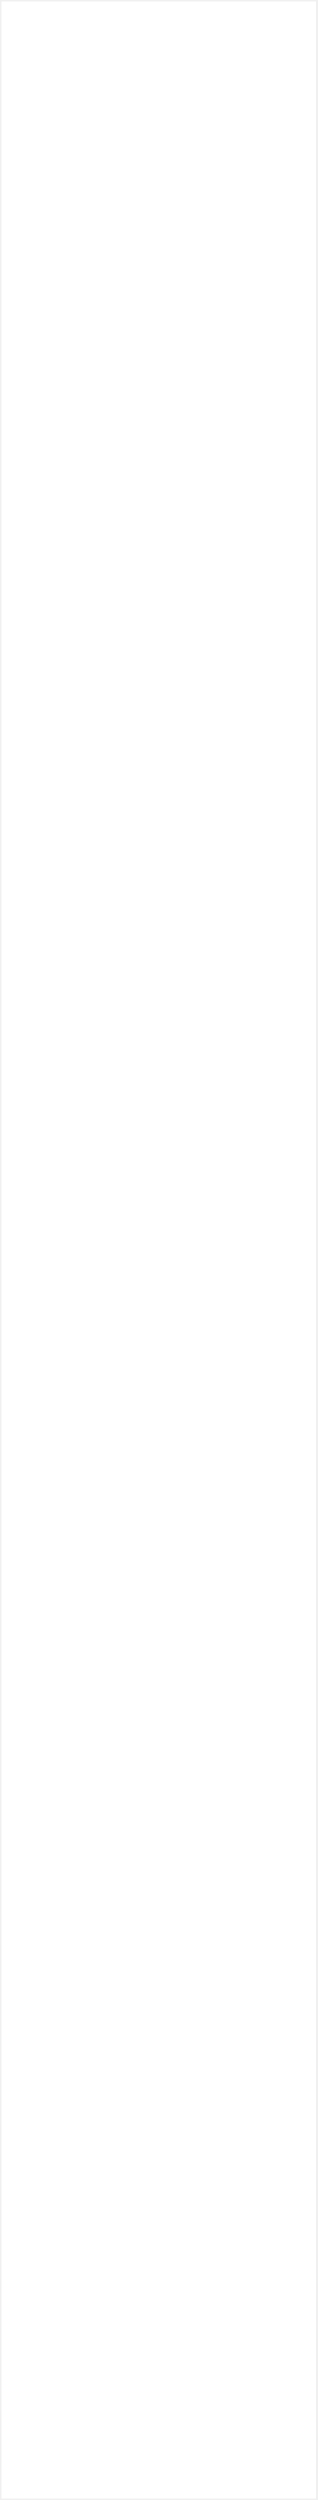
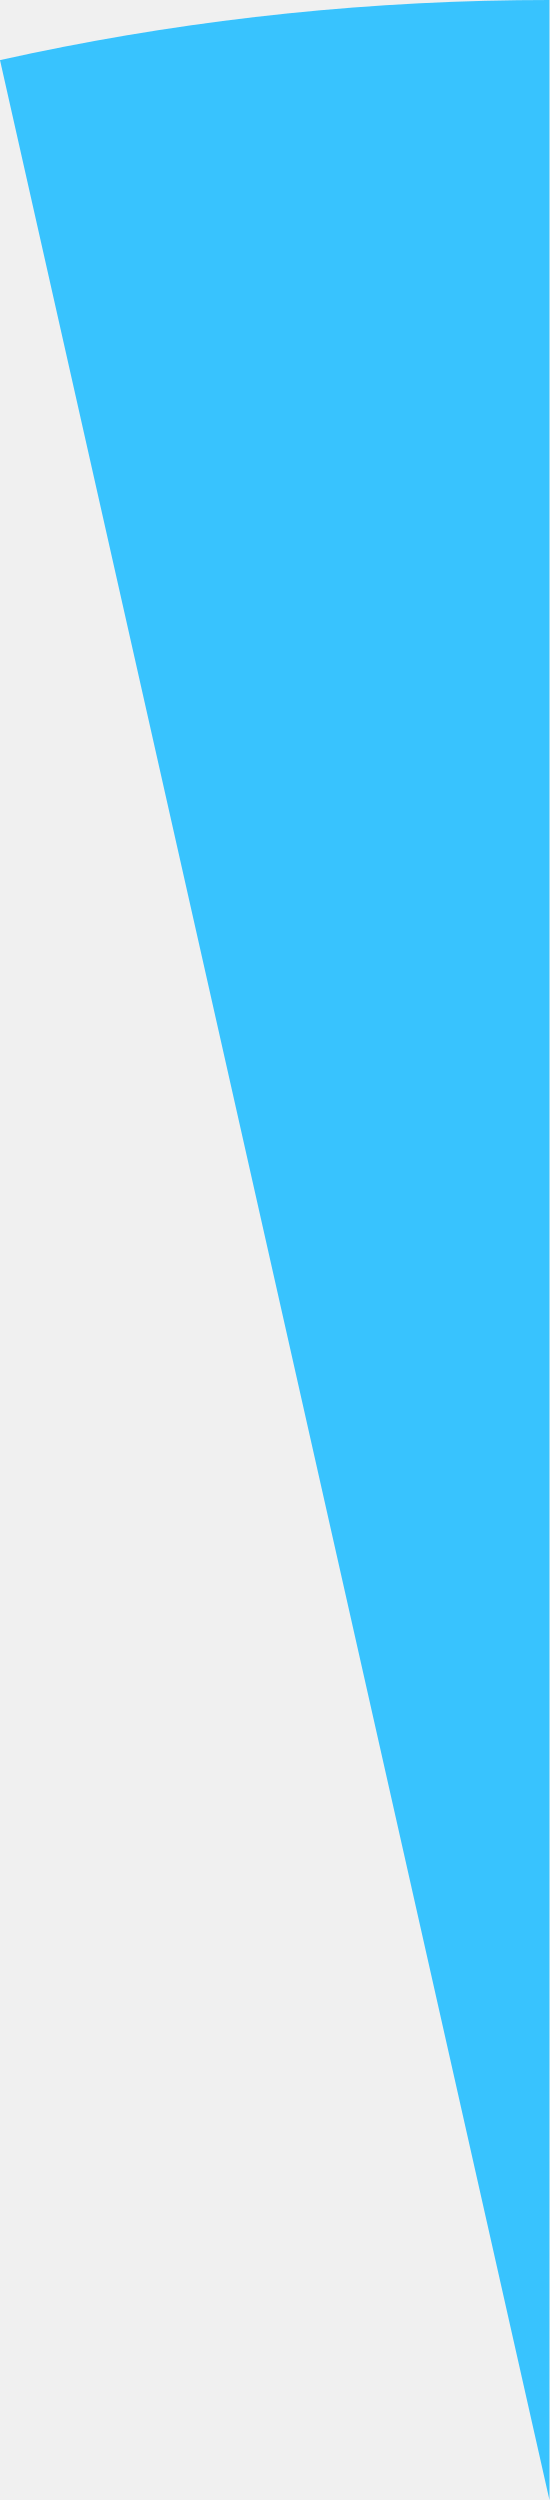
- <svg xmlns="http://www.w3.org/2000/svg" version="1.1" width="216px" height="1701px">
-   <g transform="matrix(1 0 0 1 -200 -1142 )">
-     <path d="M 201 1143  L 415 1143  L 415 2842  L 201 2842  L 201 1143  Z " fill-rule="nonzero" fill="#ffffff" stroke="none" />
+ <svg xmlns="http://www.w3.org/2000/svg" version="1.1" width="20px" height="91px">
+   <g transform="matrix(1 0 0 1 -529 -116 )">
+     <path d="M 18.856 0.007  C 18.856 0.007  20 0  20 0  L 20 91  C 20 91  0 2.188  0 2.188  C 6.078 0.835  12.386 0.086  18.856 0.007  Z " fill-rule="nonzero" fill="#38c3fe" stroke="none" transform="matrix(1 0 0 1 529 116 )" />
  </g>
</svg>
